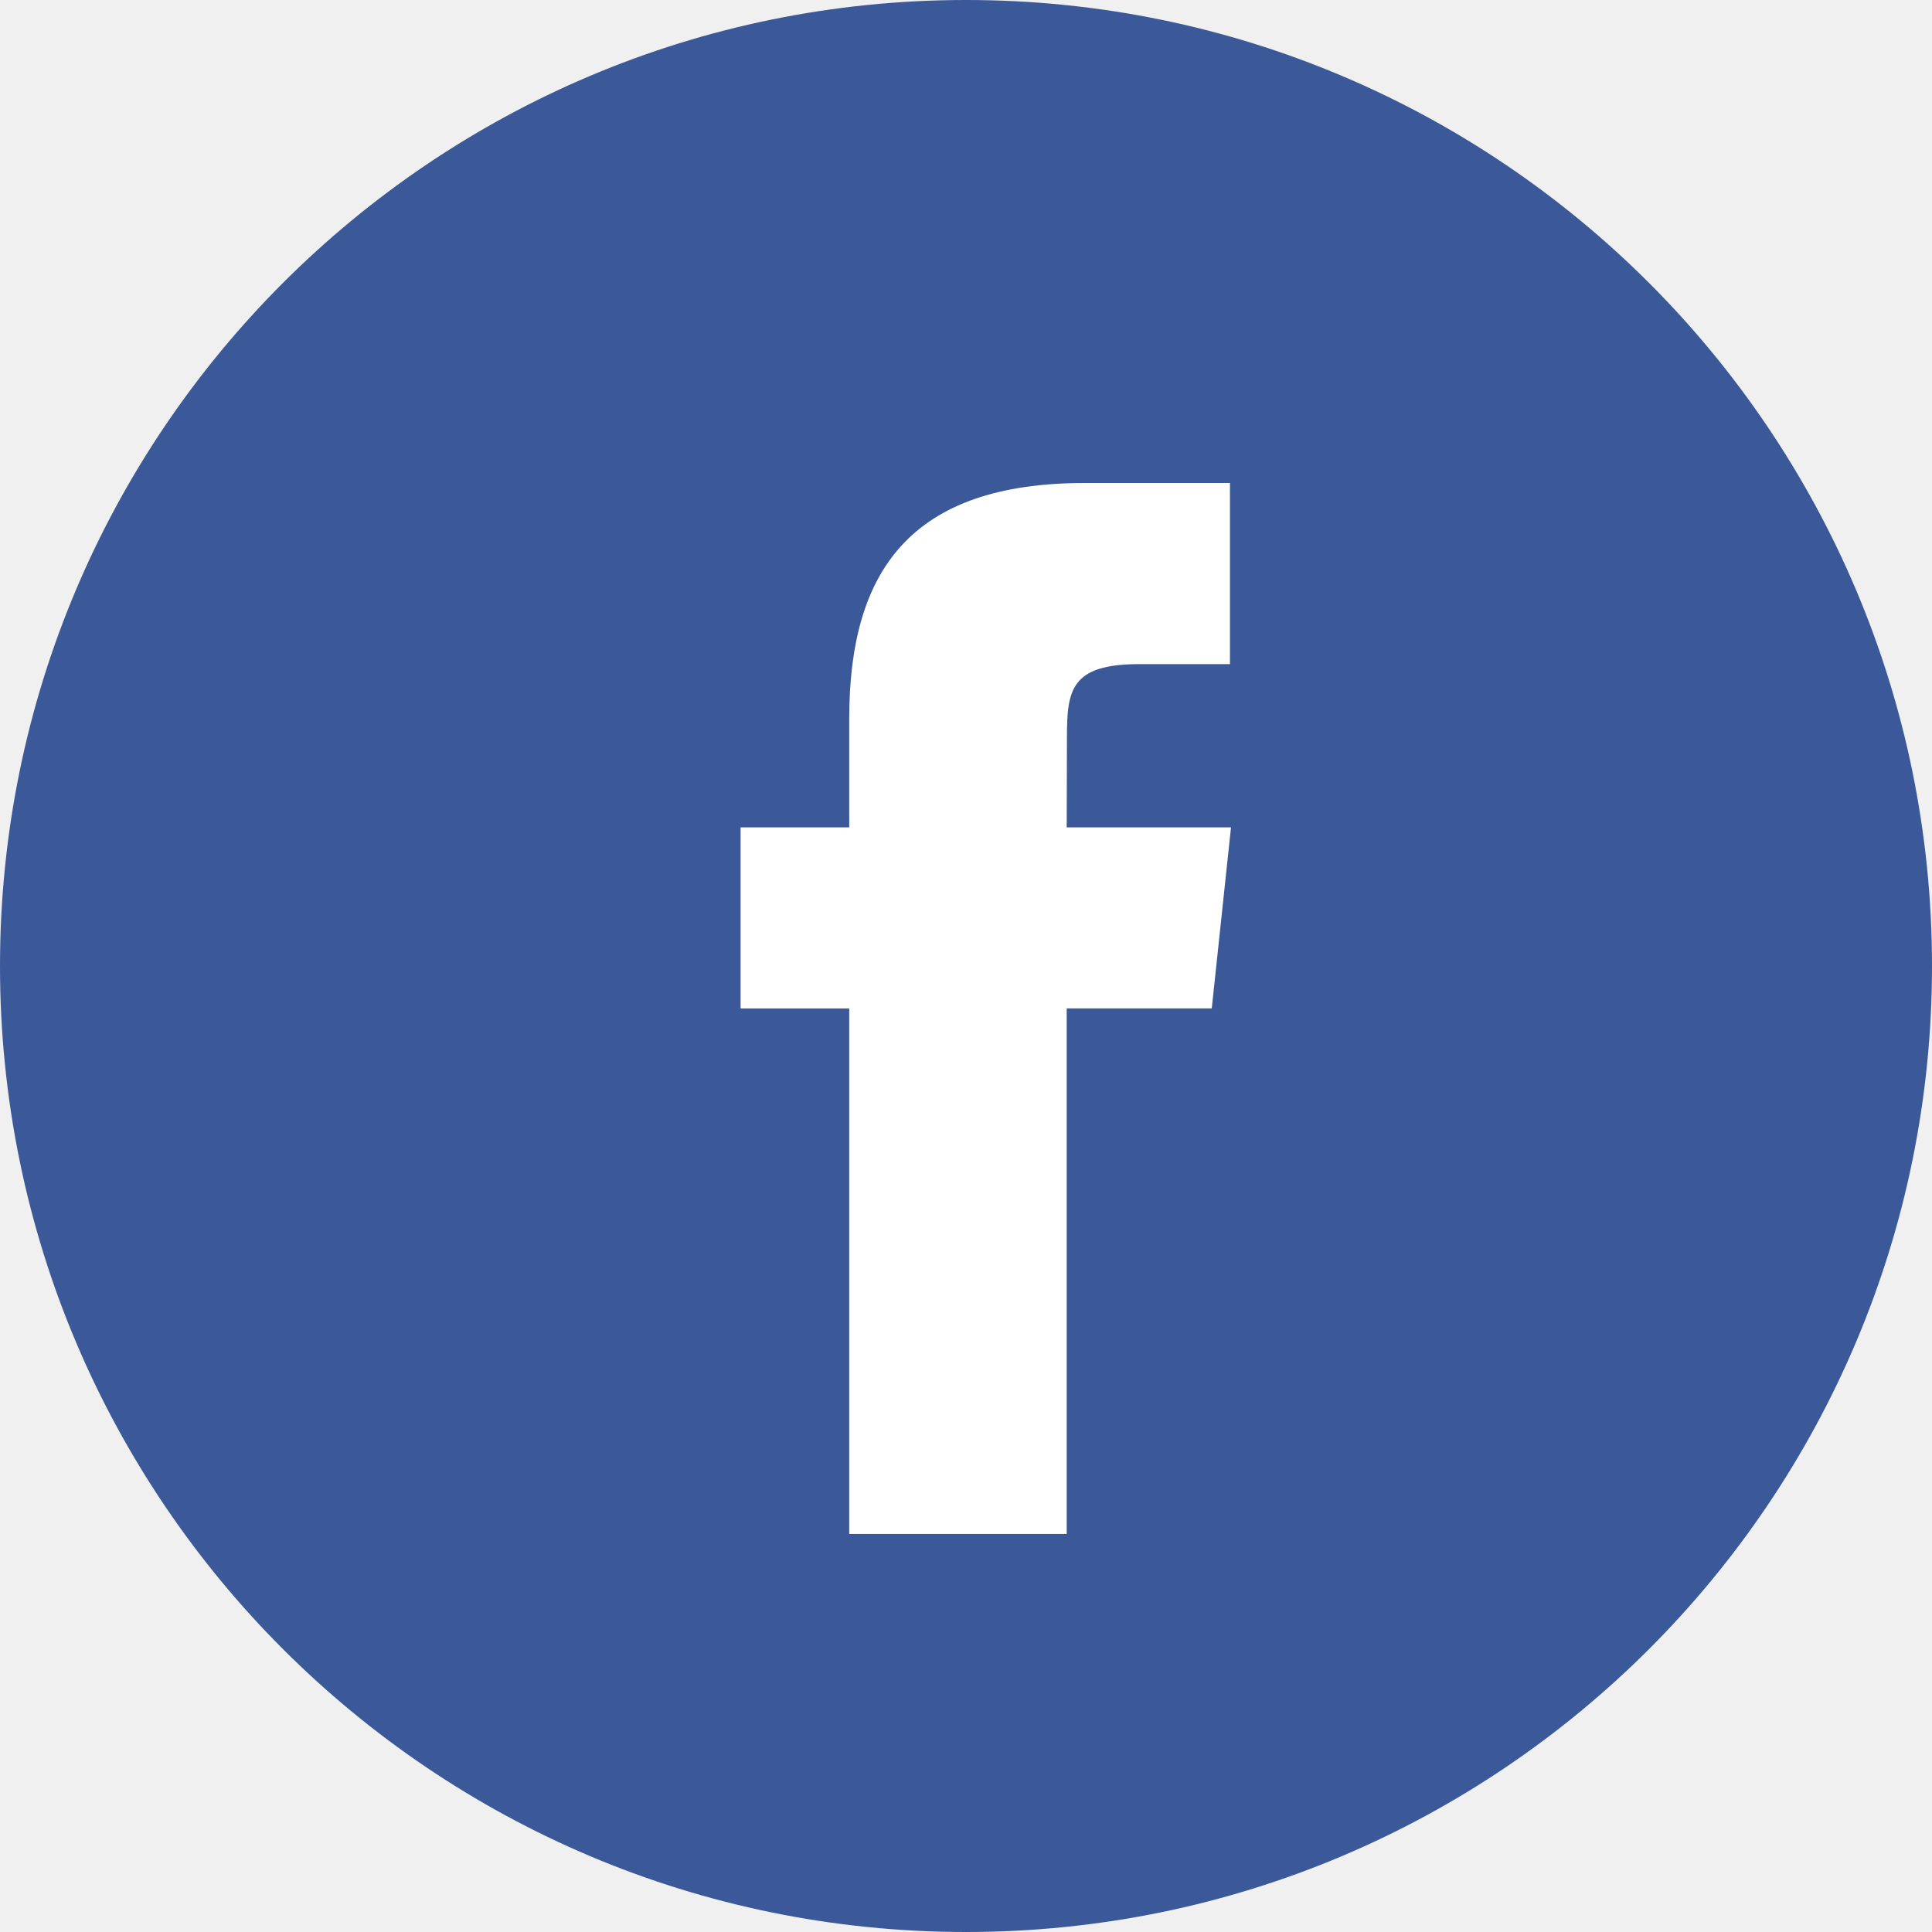
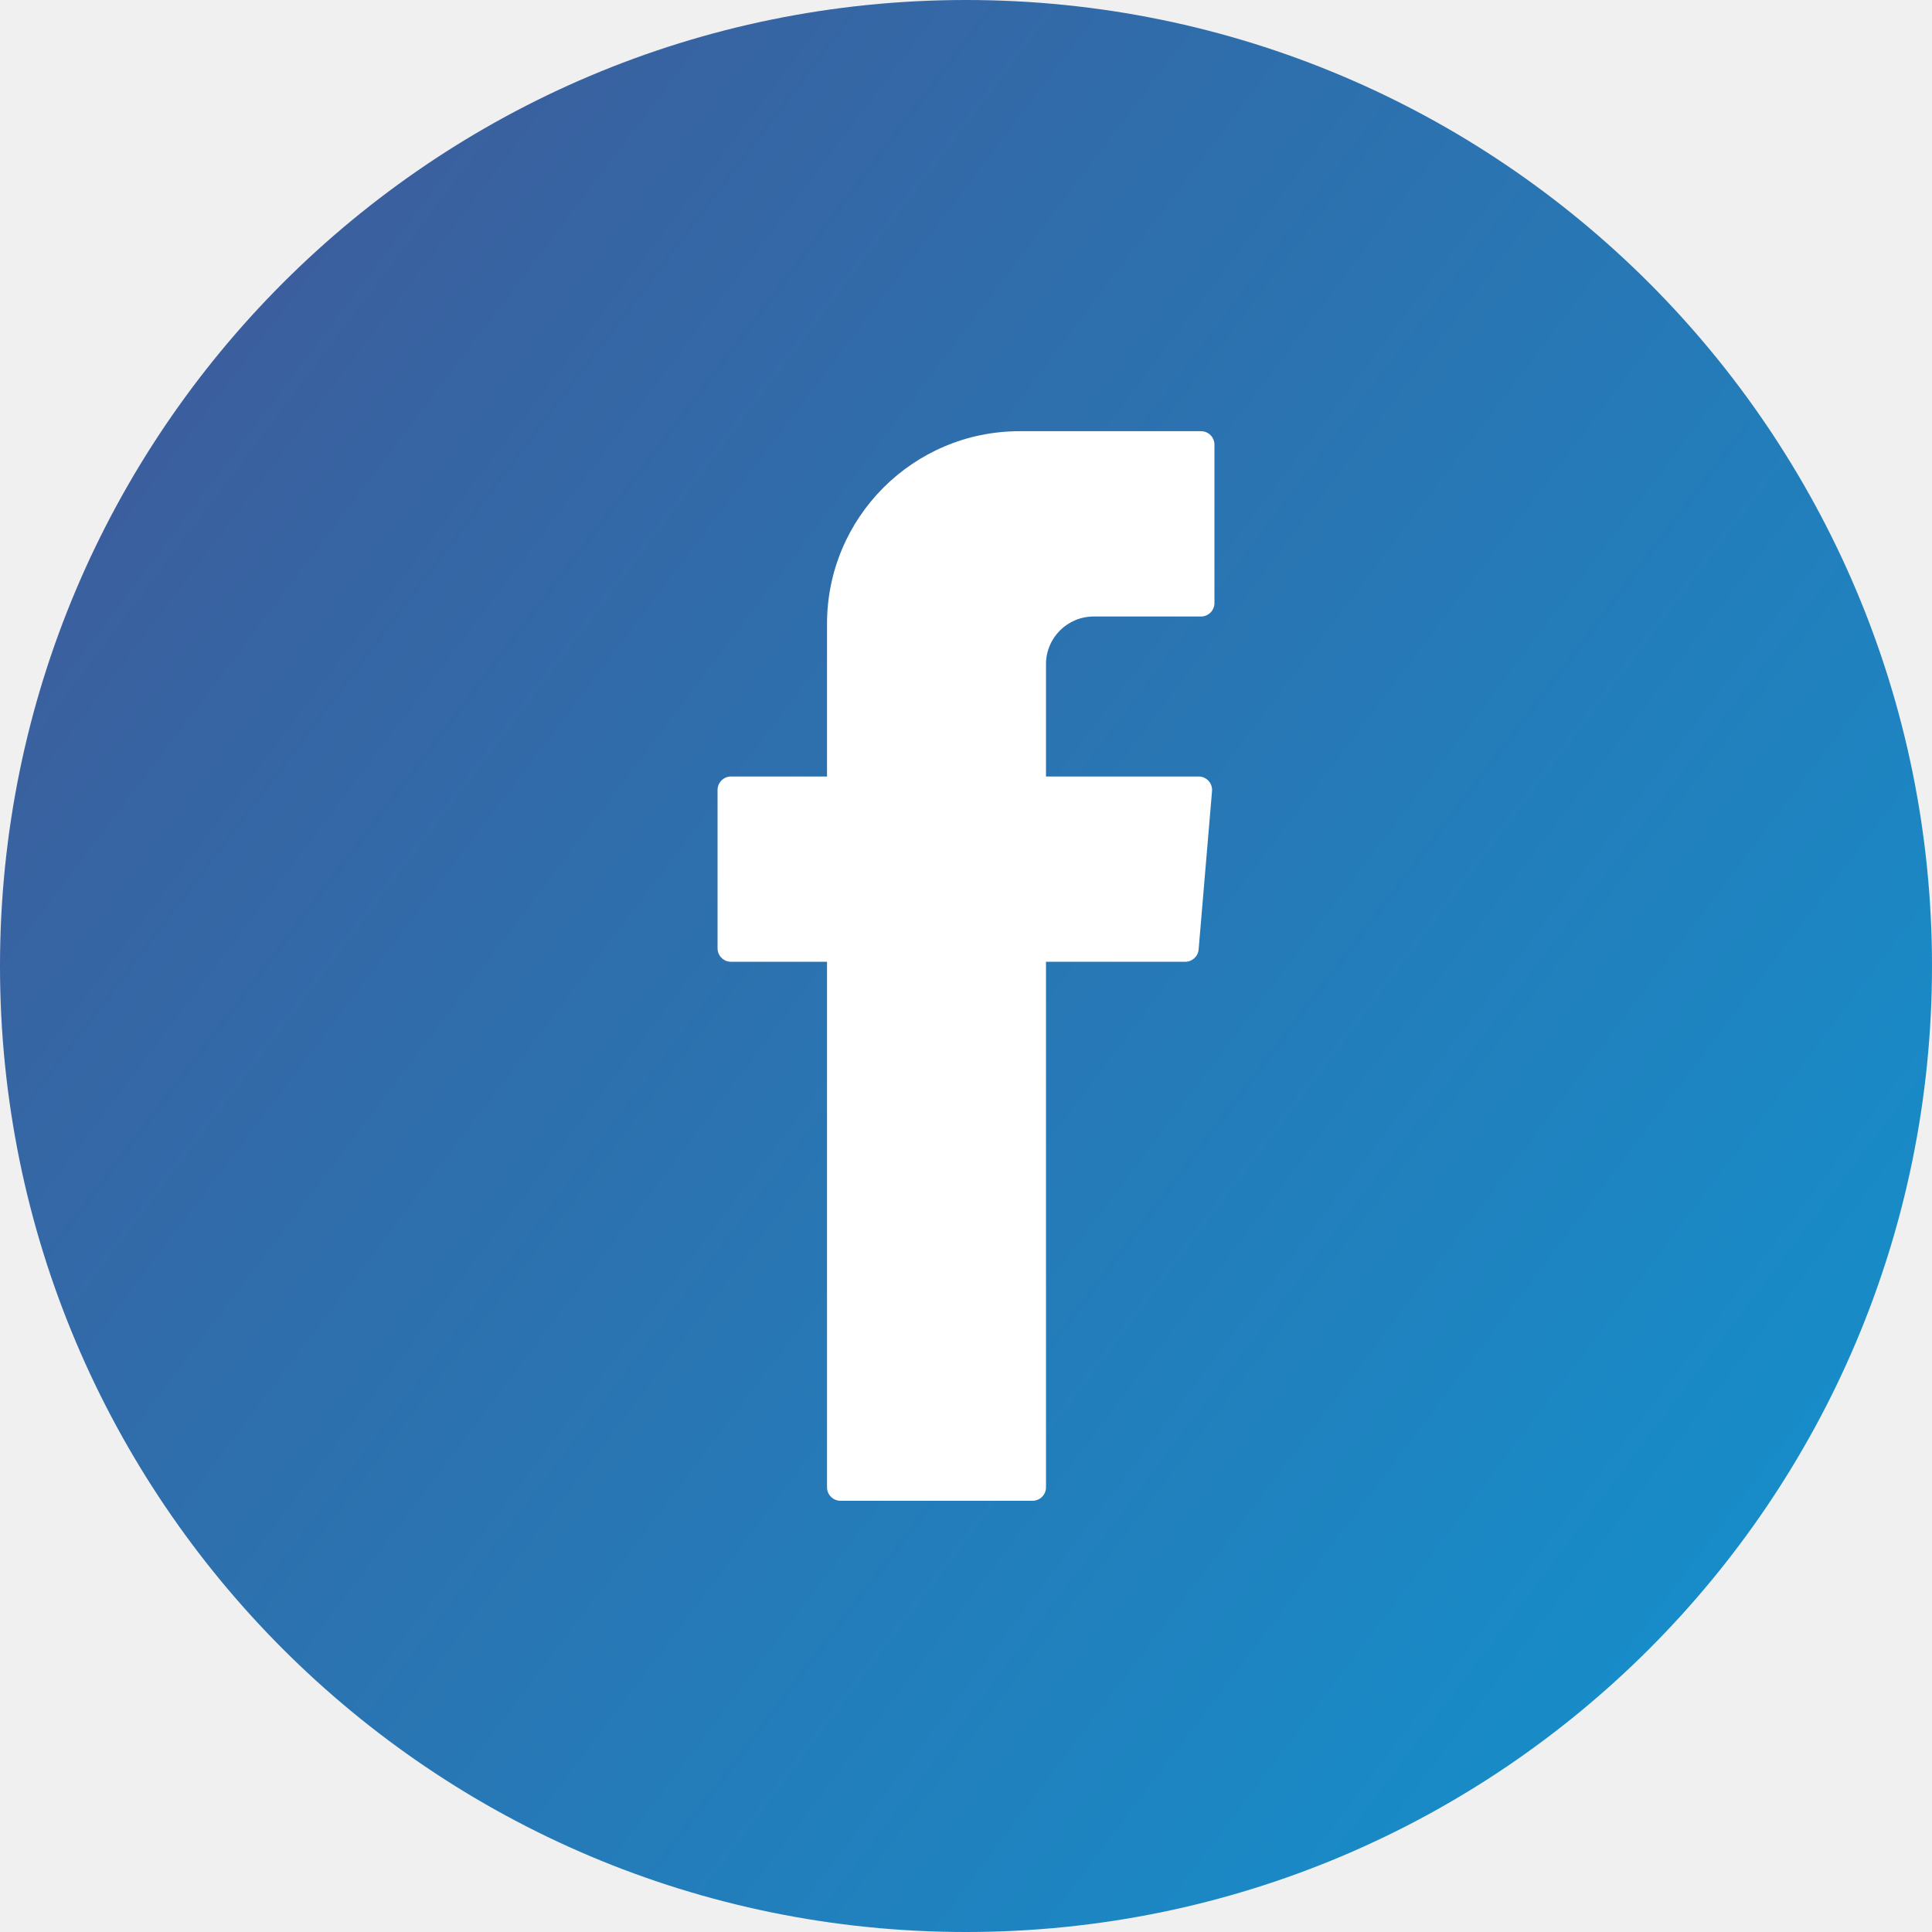
- <svg xmlns="http://www.w3.org/2000/svg" width="48" height="48" viewBox="0 0 48 48" fill="none">
-   <path d="M0 24C0 10.745 10.745 0 24 0C37.255 0 48 10.745 48 24C48 37.255 37.255 48 24 48C10.745 48 0 37.255 0 24Z" fill="#3B5998" />
-   <path d="M26.502 38.111V25.054H30.106L30.584 20.555H26.502L26.508 18.302C26.508 17.129 26.619 16.5 28.305 16.5H30.558V12H26.953C22.623 12 21.099 14.183 21.099 17.854V20.555H18.4V25.055H21.099V38.111H26.502Z" fill="white" />
+ <svg xmlns="http://www.w3.org/2000/svg" height="512px" style="shape-rendering:geometricPrecision; text-rendering:geometricPrecision; image-rendering:optimizeQuality; fill-rule:evenodd; clip-rule:evenodd" version="1.1" viewBox="0 0 512 512" width="512px" xml:space="preserve">
+   <defs>
+     <style type="text/css">
+    
+     .fil1 {fill:white}
+     .fil0 {fill:url(#id0)}
+    
+   </style>
+     <linearGradient gradientUnits="userSpaceOnUse" id="id0" x1="67.83" x2="474.19" y1="82.42" y2="389.98">
+       <stop offset="0" style="stop-opacity:1; stop-color:#3B5F9E" />
+       <stop offset="1" style="stop-opacity:1; stop-color:#178CC8" />
+     </linearGradient>
+   </defs>
+   <g id="Layer_x0020_1">
+     <g id="_1639424401936">
+       <path class="fil0" d="M256 0c141.39,0 256,114.61 256,256 0,141.39 -114.61,256 -256,256 -141.39,0 -256,-114.61 -256,-256 0,-141.39 114.61,-256 256,-256z" />
+       <path class="fil1" d="M219.17 394.15c0,1.97 1.6,3.57 3.57,3.57l50.9 0c1.97,0 3.56,-1.6 3.56,-3.57l0 -139.27 36.9 0c1.85,0 3.4,-1.42 3.55,-3.27l3.55 -41.96c0.18,-2.08 -1.46,-3.87 -3.55,-3.87l-40.45 0 0 -29.77c0,-6.98 5.66,-12.63 12.64,-12.63l28.43 0c1.98,0 3.57,-1.6 3.57,-3.57l0 -41.97c0,-1.97 -1.59,-3.57 -3.57,-3.57l-48.04 0c-28.2,0 -51.06,22.86 -51.06,51.05l0 40.46 -25.44 0c-1.97,0 -3.57,1.6 -3.57,3.57l0 41.96c0,1.98 1.6,3.57 3.57,3.57l25.44 0 0 139.27z" />
+     </g>
+   </g>
</svg>
